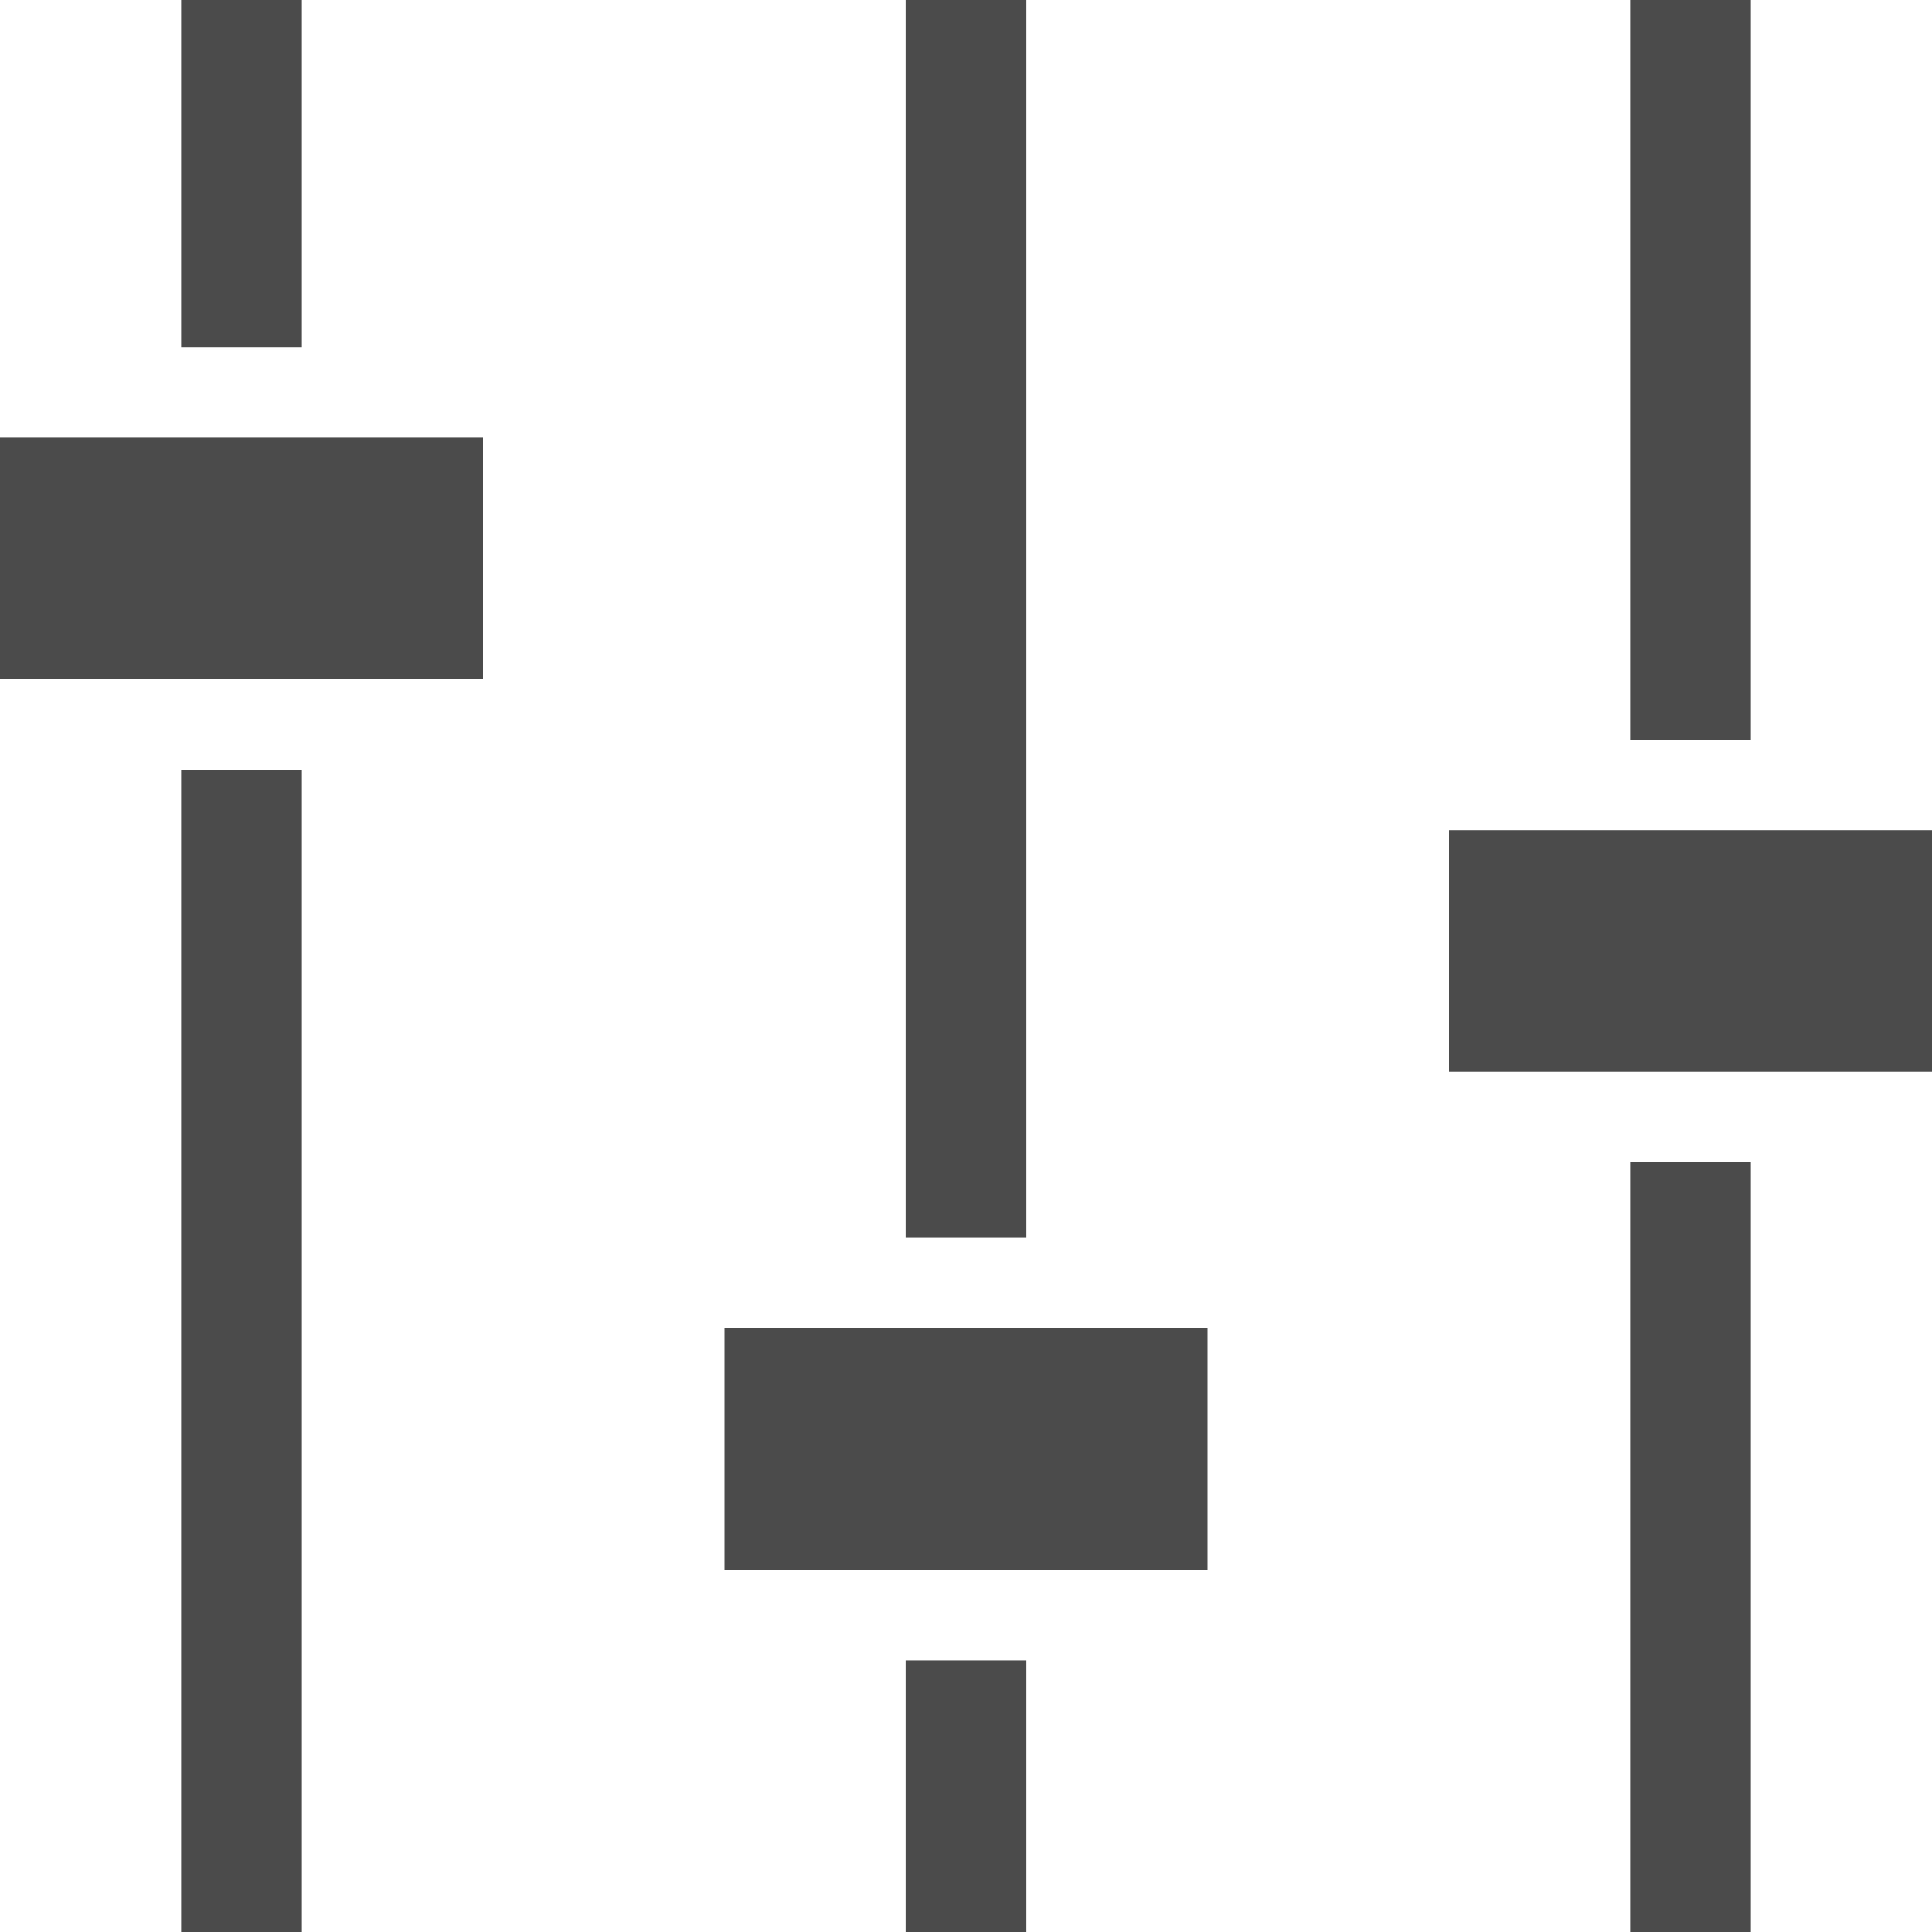
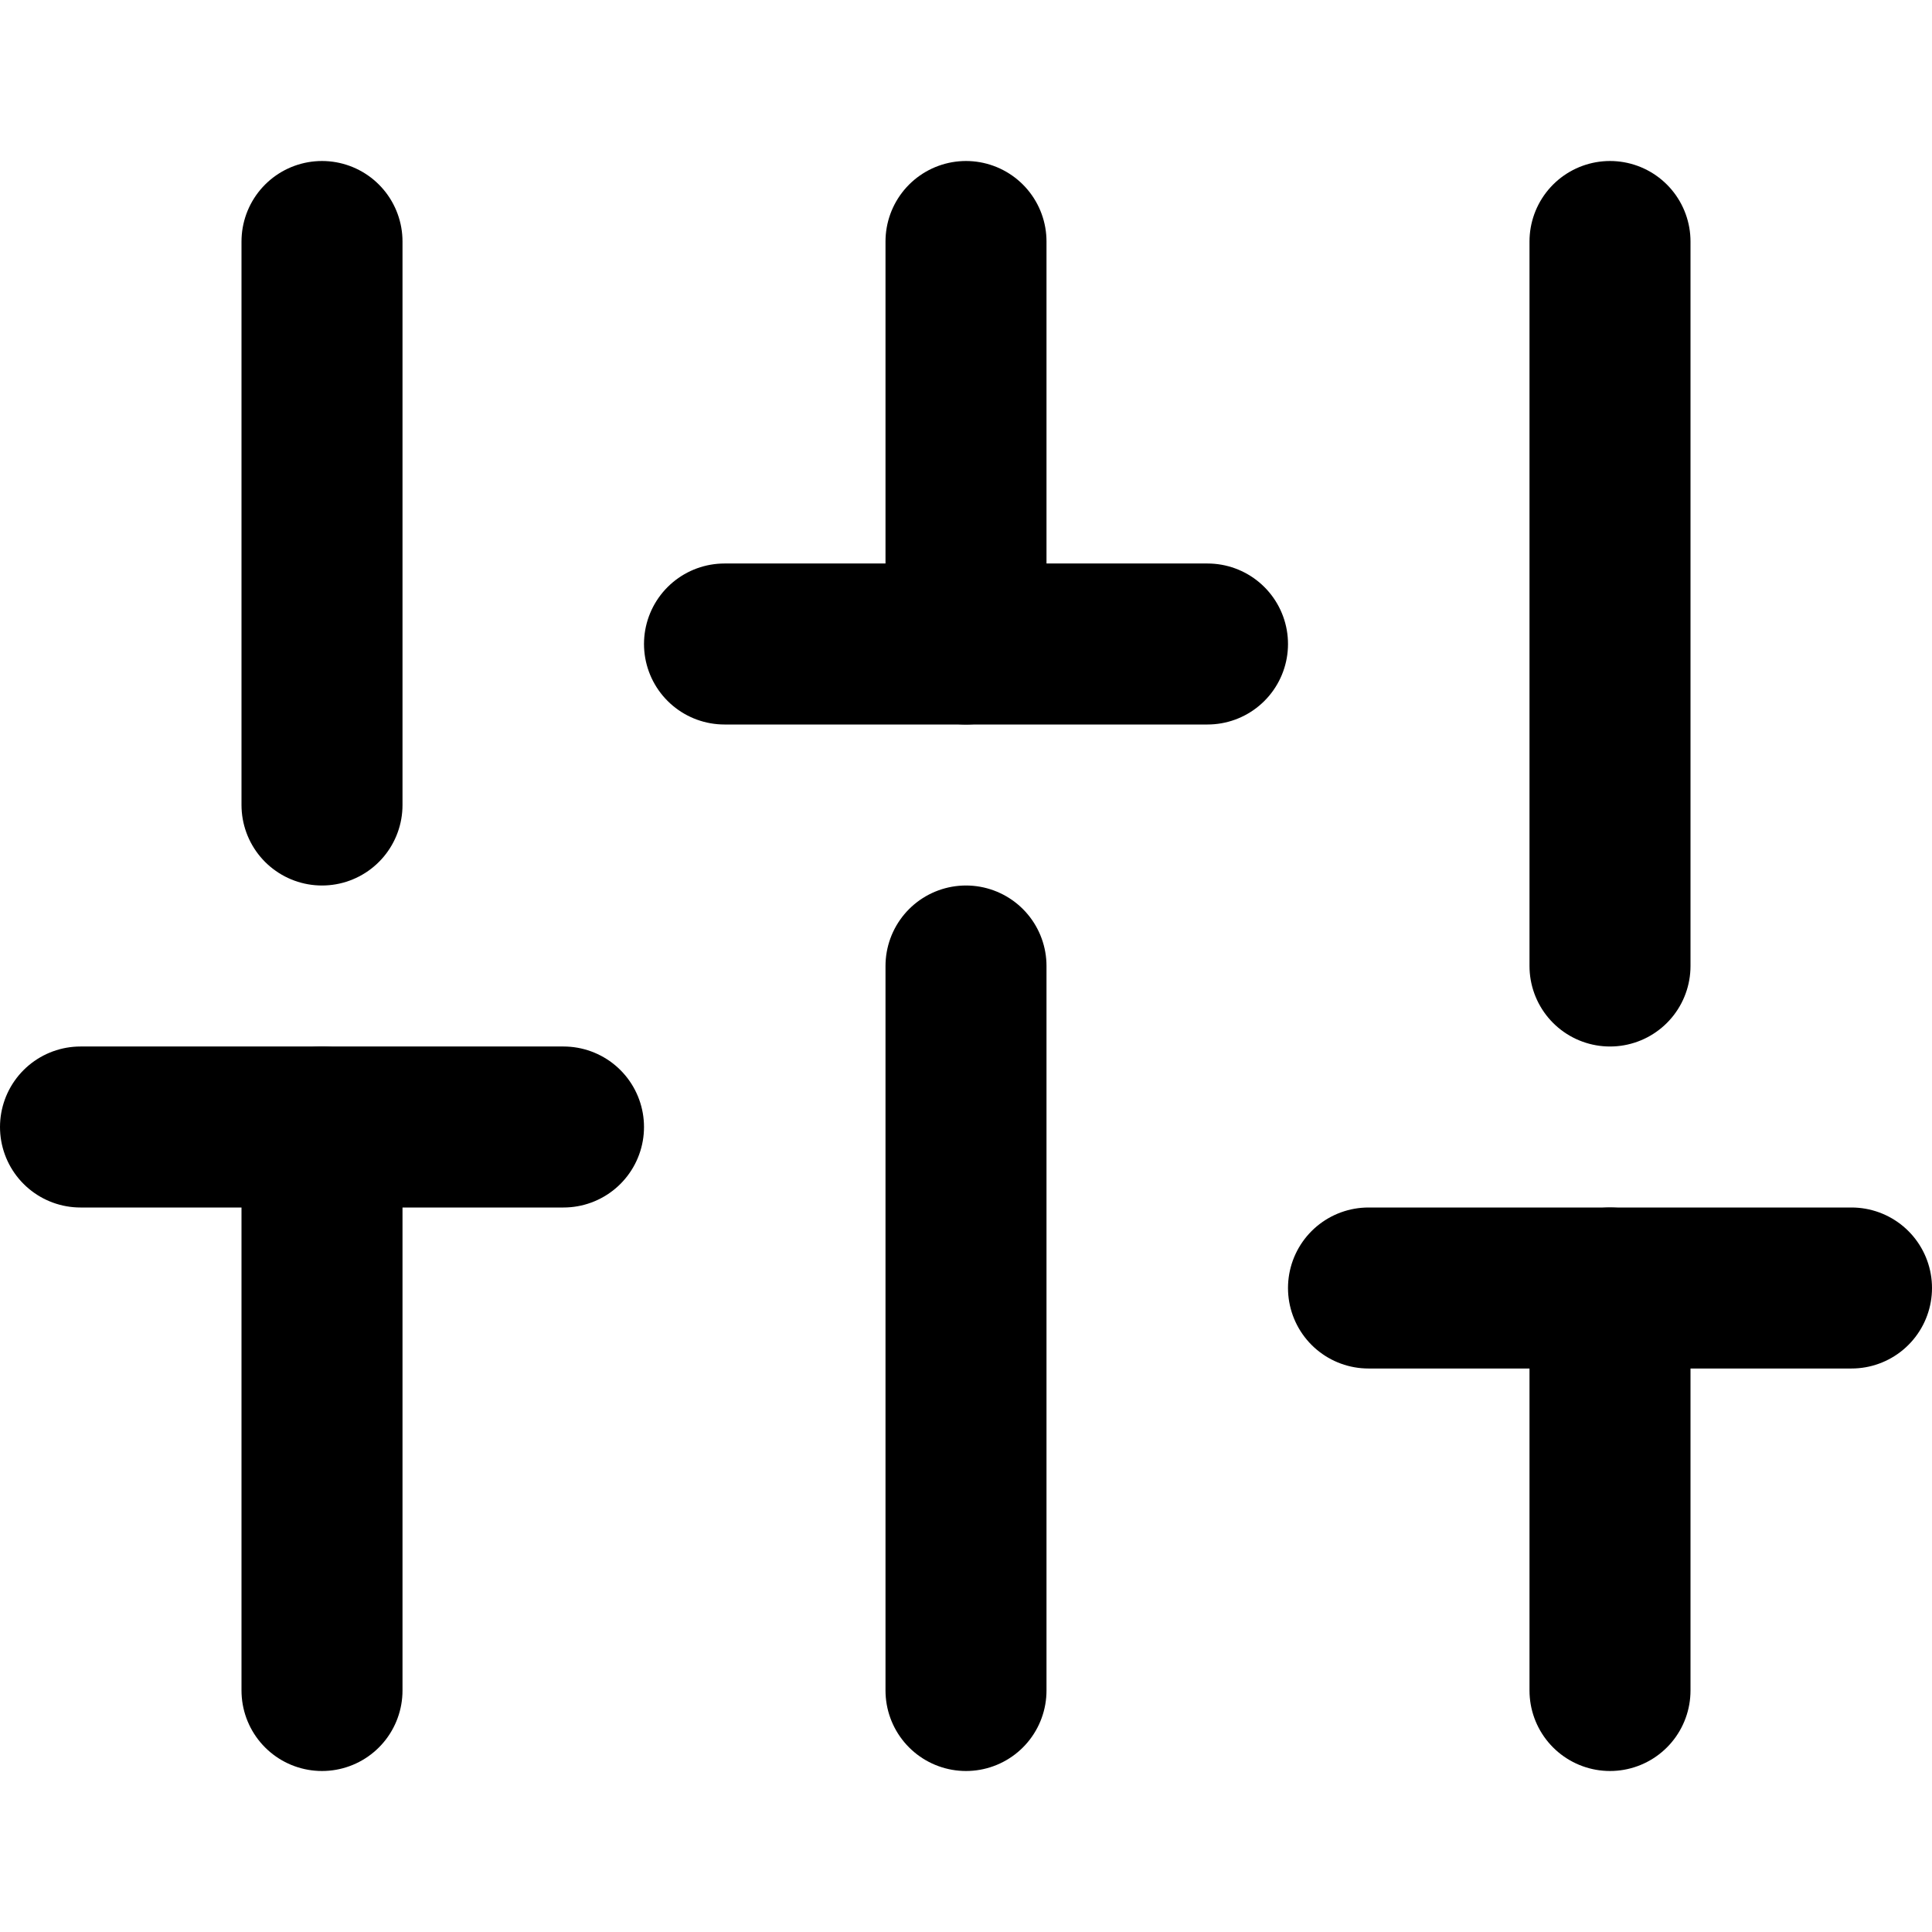
- <svg xmlns="http://www.w3.org/2000/svg" version="1.1" id="_x32_" x="0px" y="0px" viewBox="0 0 512 512" style="width: 48px; height: 48px; opacity: 1;" xml:space="preserve">
-   <style type="text/css">
- 	.st0{fill:#4B4B4B;}
- </style>
-   <g>
-     <rect x="432" class="st0" width="32" height="196" />
-     <rect x="432" y="308" class="st0" width="32" height="204" />
-     <rect x="384" y="220" class="st0" width="128" height="64" />
-     <rect x="240" class="st0" width="32" height="328" />
-     <rect x="240" y="440" class="st0" width="32" height="72" />
-     <rect x="192" y="352" class="st0" width="128" height="64" />
-     <rect x="48" y="204" class="st0" width="32" height="308" />
-     <rect x="48" class="st0" width="32" height="92" />
-     <rect y="116" class="st0" width="128" height="64" />
-   </g>
+ <svg xmlns="http://www.w3.org/2000/svg" viewBox="0 0 24 24" fill="none" stroke="#000000" stroke-width="2" stroke-linecap="round" stroke-linejoin="round">
+   <line x1="4" y1="21" x2="4" y2="14" />
+   <line x1="4" y1="10" x2="4" y2="3" />
+   <line x1="12" y1="21" x2="12" y2="12" />
+   <line x1="12" y1="8" x2="12" y2="3" />
+   <line x1="20" y1="21" x2="20" y2="16" />
+   <line x1="20" y1="12" x2="20" y2="3" />
+   <line x1="1" y1="14" x2="7" y2="14" />
+   <line x1="9" y1="8" x2="15" y2="8" />
+   <line x1="17" y1="16" x2="23" y2="16" />
</svg>
